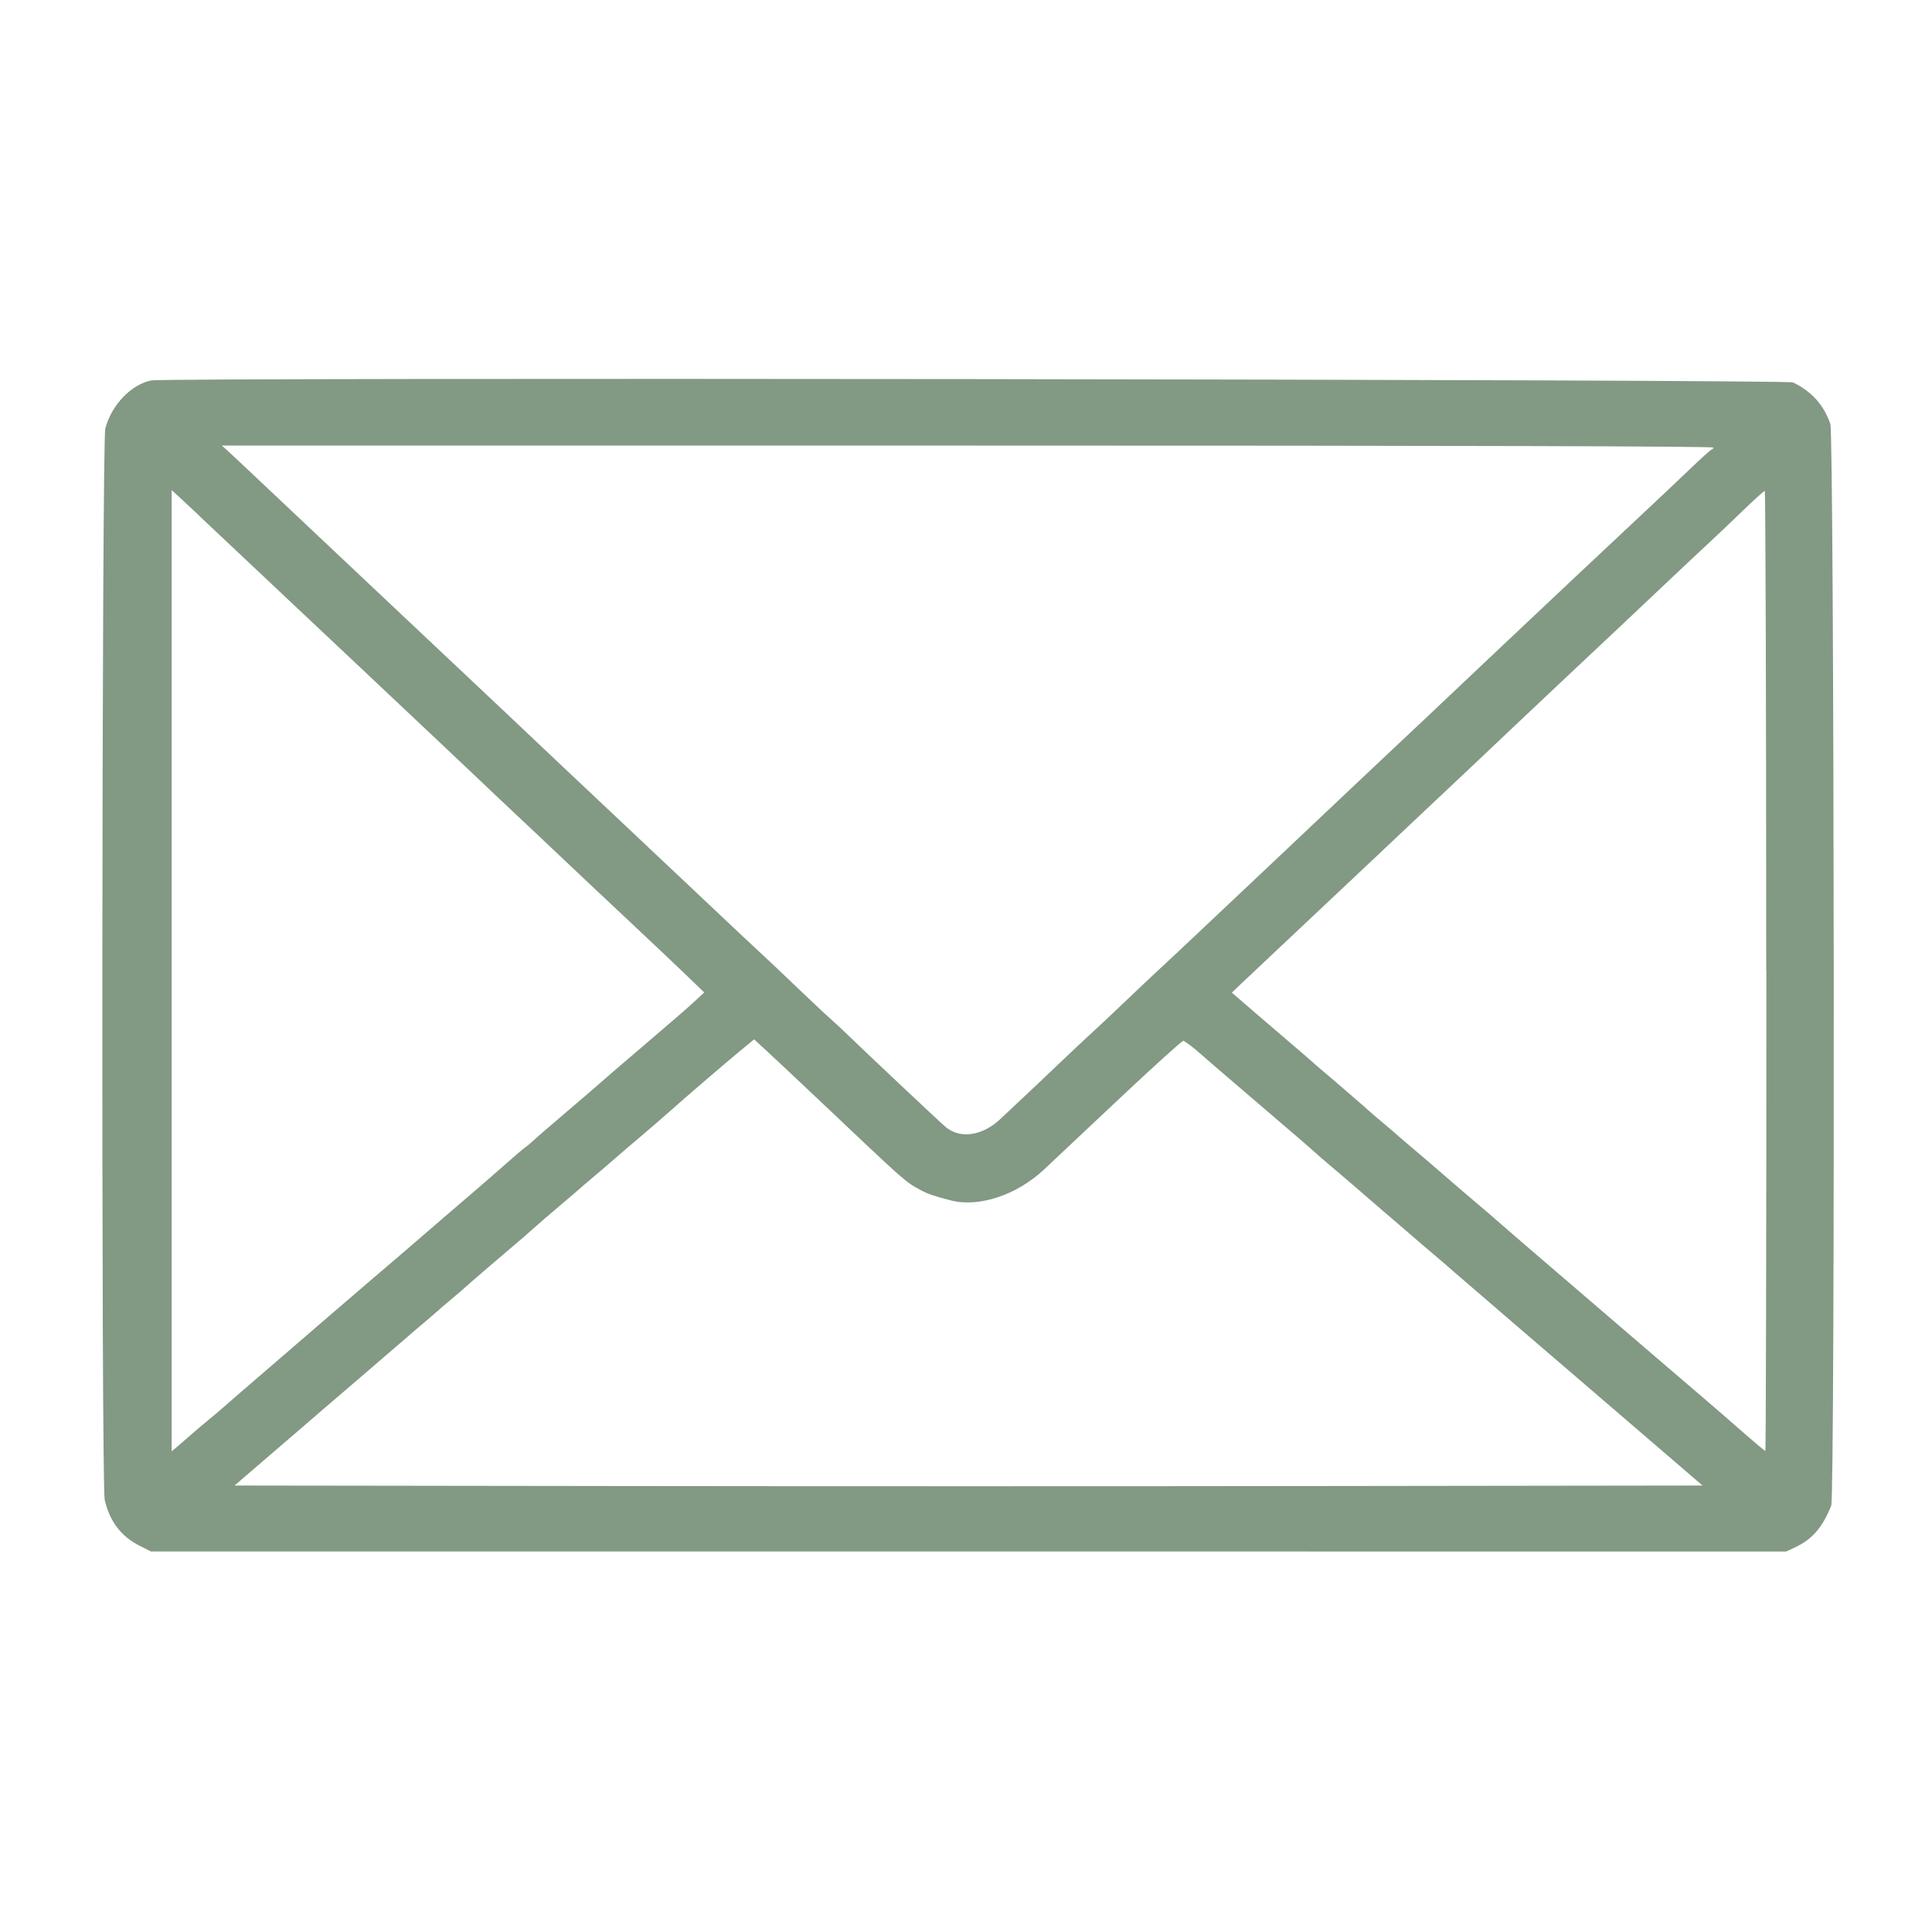
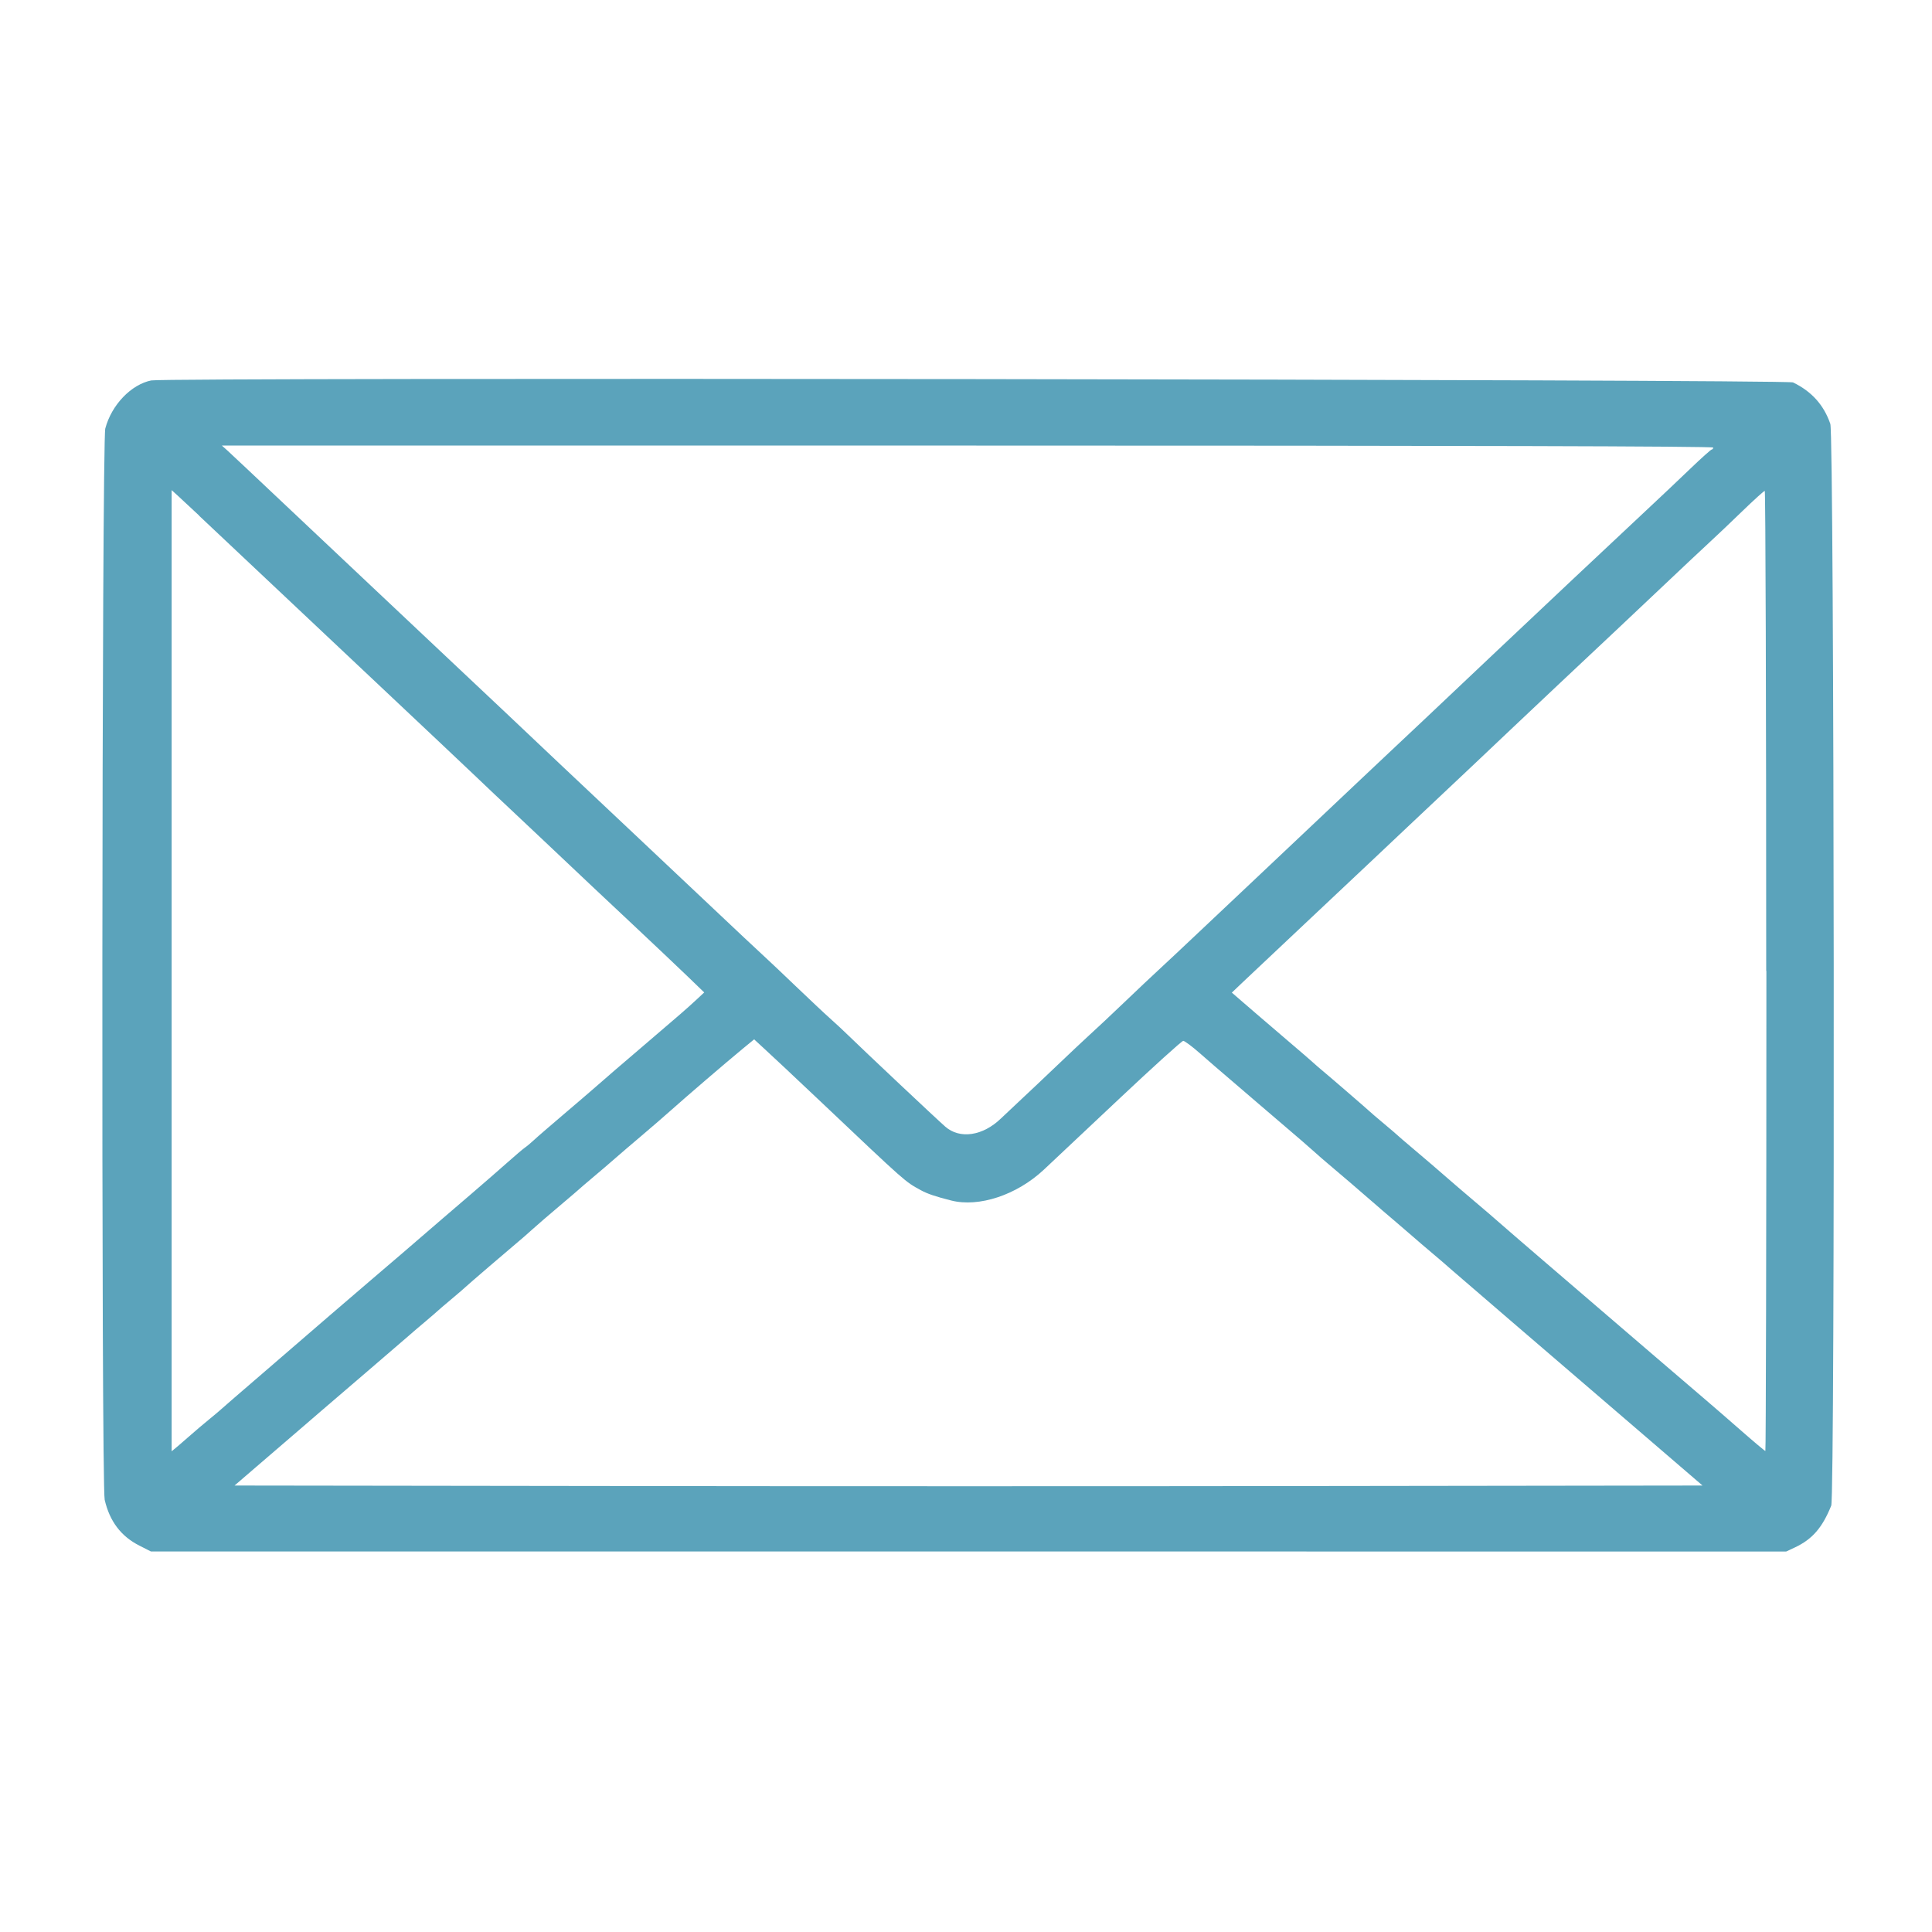
<svg xmlns="http://www.w3.org/2000/svg" version="1.1" width="32" height="32" viewBox="0 0 32 32">
-   <path fill="#829984" d="M2.51 6.3c-0.336 0.066-0.662 0.405-0.766 0.797-0.058 0.22-0.068 17.493-0.010 17.745 0.082 0.355 0.27 0.604 0.574 0.758l0.191 0.097 27.086 0.001 0.145-0.068c0.287-0.135 0.454-0.327 0.601-0.692 0.065-0.161 0.050-17.728-0.015-17.917-0.108-0.314-0.31-0.538-0.618-0.687-0.106-0.051-26.928-0.084-27.188-0.033zM28.376 7.412c0 0.018-0.011 0.033-0.024 0.033s-0.173 0.143-0.355 0.318c-0.182 0.175-0.512 0.487-0.734 0.694-0.387 0.361-1.988 1.866-2.462 2.316-0.455 0.431-0.952 0.901-1.208 1.142-0.144 0.135-0.387 0.364-0.54 0.508s-0.388 0.366-0.522 0.492c-0.228 0.214-0.649 0.612-1.191 1.125-0.126 0.119-0.368 0.348-0.539 0.509s-0.56 0.528-0.865 0.816c-0.305 0.288-0.641 0.604-0.748 0.702s-0.364 0.341-0.571 0.539-0.458 0.434-0.556 0.522c-0.098 0.089-0.348 0.324-0.555 0.522s-0.472 0.448-0.587 0.555c-0.115 0.107-0.268 0.251-0.34 0.32-0.301 0.291-0.682 0.347-0.923 0.135-0.15-0.131-1.357-1.268-1.613-1.518-0.064-0.063-0.197-0.187-0.296-0.275s-0.348-0.324-0.556-0.522c-0.207-0.199-0.464-0.442-0.571-0.54s-0.437-0.408-0.733-0.688c-0.296-0.28-0.95-0.897-1.453-1.37s-1.017-0.958-1.143-1.077c-0.683-0.647-1.274-1.205-1.731-1.634-0.18-0.169-0.429-0.404-0.555-0.523s-0.493-0.465-0.816-0.769c-0.323-0.304-0.977-0.92-1.453-1.37s-0.909-0.857-0.963-0.906l-0.098-0.088h12.351c8.212 0 12.351 0.011 12.351 0.033zM3.298 8.542c0.637 0.601 1.575 1.485 2.89 2.722 0.79 0.744 1.554 1.464 1.698 1.602s0.408 0.388 0.588 0.556c0.18 0.169 0.429 0.404 0.555 0.523 0.712 0.673 0.903 0.854 1.453 1.369 0.332 0.312 0.734 0.692 0.893 0.845l0.289 0.279-0.142 0.132c-0.141 0.131-0.278 0.25-0.811 0.705-0.445 0.38-0.654 0.559-0.832 0.716-0.092 0.081-0.343 0.296-0.557 0.478s-0.43 0.368-0.478 0.414c-0.049 0.045-0.116 0.102-0.151 0.126s-0.163 0.134-0.287 0.244c-0.124 0.11-0.394 0.345-0.6 0.522s-0.412 0.353-0.457 0.392c-0.525 0.454-0.889 0.766-1.192 1.024-0.201 0.171-0.518 0.443-0.705 0.605s-0.663 0.573-1.058 0.913-0.726 0.626-0.735 0.636c-0.009 0.010-0.097 0.084-0.196 0.165s-0.231 0.193-0.294 0.249-0.162 0.142-0.22 0.191l-0.106 0.088v-15.92l0.106 0.096c0.058 0.053 0.216 0.2 0.351 0.327zM29.257 16.082c0 4.373-0.008 7.951-0.017 7.951s-0.197-0.158-0.417-0.351c-0.22-0.193-0.481-0.419-0.579-0.502-0.163-0.138-1.166-0.999-2.693-2.31-0.323-0.278-0.648-0.557-0.72-0.622s-0.263-0.227-0.422-0.362c-0.159-0.135-0.365-0.311-0.457-0.392-0.186-0.162-0.26-0.226-0.572-0.49-0.117-0.099-0.22-0.187-0.229-0.197s-0.112-0.098-0.229-0.196c-0.117-0.098-0.22-0.186-0.229-0.196-0.022-0.023-0.684-0.595-0.778-0.672-0.042-0.034-0.122-0.104-0.18-0.156s-0.193-0.169-0.302-0.261c-0.109-0.092-0.385-0.329-0.614-0.526l-0.416-0.359 0.189-0.18c0.104-0.099 0.586-0.553 1.071-1.009s0.977-0.92 1.094-1.030c0.117-0.11 0.366-0.346 0.555-0.524 0.928-0.873 1.355-1.277 1.714-1.618 0.252-0.24 1.243-1.172 1.748-1.646 0.136-0.127 0.496-0.467 0.8-0.755s0.64-0.604 0.747-0.702 0.349-0.328 0.539-0.512c0.19-0.184 0.357-0.334 0.37-0.335s0.024 3.577 0.024 7.95zM13.061 17.745c0.117 0.109 0.359 0.338 0.539 0.508 1.418 1.343 1.386 1.315 1.651 1.46 0.109 0.060 0.243 0.105 0.503 0.171 0.461 0.117 1.087-0.091 1.535-0.51 0.126-0.118 0.687-0.646 1.248-1.174s1.038-0.96 1.061-0.96c0.023 0 0.147 0.092 0.274 0.204s0.361 0.314 0.52 0.449c0.158 0.135 0.364 0.311 0.457 0.392s0.299 0.257 0.458 0.392c0.159 0.135 0.356 0.305 0.438 0.379s0.191 0.169 0.243 0.212c0.125 0.104 0.626 0.533 0.772 0.662 0.063 0.056 0.21 0.182 0.327 0.281s0.218 0.186 0.228 0.196c0.009 0.009 0.112 0.098 0.228 0.197 0.326 0.276 0.394 0.334 0.524 0.449 0.066 0.058 0.51 0.44 0.986 0.849s1.379 1.184 2.006 1.723l1.14 0.98-6.065 0.008c-3.336 0.005-8.806 0.005-12.157 0l-6.092-0.008 0.367-0.316c0.202-0.174 0.507-0.436 0.677-0.582s0.347-0.299 0.392-0.338c0.045-0.039 0.39-0.335 0.767-0.658s0.693-0.595 0.702-0.604 0.112-0.098 0.229-0.196c0.117-0.099 0.22-0.187 0.229-0.197s0.112-0.098 0.229-0.196c0.117-0.098 0.22-0.187 0.229-0.197 0.018-0.020 0.755-0.653 0.882-0.758 0.045-0.037 0.149-0.127 0.23-0.201s0.288-0.251 0.457-0.394c0.17-0.143 0.316-0.269 0.325-0.278s0.112-0.098 0.229-0.196 0.279-0.237 0.361-0.309c0.082-0.072 0.279-0.241 0.439-0.376s0.38-0.326 0.49-0.424c0.229-0.205 0.912-0.792 1.187-1.018l0.185-0.152 0.18 0.166c0.099 0.091 0.275 0.256 0.392 0.365z" />
+   <path fill="#5BA3BB" d="M2.51 6.3c-0.336 0.066-0.662 0.405-0.766 0.797-0.058 0.22-0.068 17.493-0.010 17.745 0.082 0.355 0.27 0.604 0.574 0.758l0.191 0.097 27.086 0.001 0.145-0.068c0.287-0.135 0.454-0.327 0.601-0.692 0.065-0.161 0.050-17.728-0.015-17.917-0.108-0.314-0.31-0.538-0.618-0.687-0.106-0.051-26.928-0.084-27.188-0.033zM28.376 7.412c0 0.018-0.011 0.033-0.024 0.033s-0.173 0.143-0.355 0.318c-0.182 0.175-0.512 0.487-0.734 0.694-0.387 0.361-1.988 1.866-2.462 2.316-0.455 0.431-0.952 0.901-1.208 1.142-0.144 0.135-0.387 0.364-0.54 0.508s-0.388 0.366-0.522 0.492c-0.228 0.214-0.649 0.612-1.191 1.125-0.126 0.119-0.368 0.348-0.539 0.509s-0.56 0.528-0.865 0.816c-0.305 0.288-0.641 0.604-0.748 0.702s-0.364 0.341-0.571 0.539-0.458 0.434-0.556 0.522c-0.098 0.089-0.348 0.324-0.555 0.522s-0.472 0.448-0.587 0.555c-0.115 0.107-0.268 0.251-0.34 0.32-0.301 0.291-0.682 0.347-0.923 0.135-0.15-0.131-1.357-1.268-1.613-1.518-0.064-0.063-0.197-0.187-0.296-0.275s-0.348-0.324-0.556-0.522c-0.207-0.199-0.464-0.442-0.571-0.54s-0.437-0.408-0.733-0.688c-0.296-0.28-0.95-0.897-1.453-1.37s-1.017-0.958-1.143-1.077c-0.683-0.647-1.274-1.205-1.731-1.634-0.18-0.169-0.429-0.404-0.555-0.523s-0.493-0.465-0.816-0.769c-0.323-0.304-0.977-0.92-1.453-1.37s-0.909-0.857-0.963-0.906l-0.098-0.088h12.351c8.212 0 12.351 0.011 12.351 0.033zM3.298 8.542c0.637 0.601 1.575 1.485 2.89 2.722 0.79 0.744 1.554 1.464 1.698 1.602s0.408 0.388 0.588 0.556c0.18 0.169 0.429 0.404 0.555 0.523 0.712 0.673 0.903 0.854 1.453 1.369 0.332 0.312 0.734 0.692 0.893 0.845l0.289 0.279-0.142 0.132c-0.141 0.131-0.278 0.25-0.811 0.705-0.445 0.38-0.654 0.559-0.832 0.716-0.092 0.081-0.343 0.296-0.557 0.478s-0.43 0.368-0.478 0.414c-0.049 0.045-0.116 0.102-0.151 0.126s-0.163 0.134-0.287 0.244c-0.124 0.11-0.394 0.345-0.6 0.522s-0.412 0.353-0.457 0.392c-0.525 0.454-0.889 0.766-1.192 1.024-0.201 0.171-0.518 0.443-0.705 0.605s-0.663 0.573-1.058 0.913-0.726 0.626-0.735 0.636c-0.009 0.010-0.097 0.084-0.196 0.165s-0.231 0.193-0.294 0.249-0.162 0.142-0.22 0.191l-0.106 0.088v-15.92l0.106 0.096c0.058 0.053 0.216 0.2 0.351 0.327zM29.257 16.082c0 4.373-0.008 7.951-0.017 7.951s-0.197-0.158-0.417-0.351c-0.22-0.193-0.481-0.419-0.579-0.502-0.163-0.138-1.166-0.999-2.693-2.31-0.323-0.278-0.648-0.557-0.72-0.622s-0.263-0.227-0.422-0.362c-0.159-0.135-0.365-0.311-0.457-0.392-0.186-0.162-0.26-0.226-0.572-0.49-0.117-0.099-0.22-0.187-0.229-0.197s-0.112-0.098-0.229-0.196c-0.117-0.098-0.22-0.186-0.229-0.196-0.022-0.023-0.684-0.595-0.778-0.672-0.042-0.034-0.122-0.104-0.18-0.156s-0.193-0.169-0.302-0.261c-0.109-0.092-0.385-0.329-0.614-0.526l-0.416-0.359 0.189-0.18c0.104-0.099 0.586-0.553 1.071-1.009s0.977-0.92 1.094-1.030c0.117-0.11 0.366-0.346 0.555-0.524 0.928-0.873 1.355-1.277 1.714-1.618 0.252-0.24 1.243-1.172 1.748-1.646 0.136-0.127 0.496-0.467 0.8-0.755s0.64-0.604 0.747-0.702 0.349-0.328 0.539-0.512c0.19-0.184 0.357-0.334 0.37-0.335s0.024 3.577 0.024 7.95zM13.061 17.745c0.117 0.109 0.359 0.338 0.539 0.508 1.418 1.343 1.386 1.315 1.651 1.46 0.109 0.060 0.243 0.105 0.503 0.171 0.461 0.117 1.087-0.091 1.535-0.51 0.126-0.118 0.687-0.646 1.248-1.174s1.038-0.96 1.061-0.96c0.023 0 0.147 0.092 0.274 0.204s0.361 0.314 0.52 0.449c0.158 0.135 0.364 0.311 0.457 0.392s0.299 0.257 0.458 0.392c0.159 0.135 0.356 0.305 0.438 0.379s0.191 0.169 0.243 0.212c0.125 0.104 0.626 0.533 0.772 0.662 0.063 0.056 0.21 0.182 0.327 0.281s0.218 0.186 0.228 0.196c0.009 0.009 0.112 0.098 0.228 0.197 0.326 0.276 0.394 0.334 0.524 0.449 0.066 0.058 0.51 0.44 0.986 0.849s1.379 1.184 2.006 1.723l1.14 0.98-6.065 0.008c-3.336 0.005-8.806 0.005-12.157 0l-6.092-0.008 0.367-0.316c0.202-0.174 0.507-0.436 0.677-0.582s0.347-0.299 0.392-0.338c0.045-0.039 0.39-0.335 0.767-0.658s0.693-0.595 0.702-0.604 0.112-0.098 0.229-0.196c0.117-0.099 0.22-0.187 0.229-0.197s0.112-0.098 0.229-0.196c0.117-0.098 0.22-0.187 0.229-0.197 0.018-0.020 0.755-0.653 0.882-0.758 0.045-0.037 0.149-0.127 0.23-0.201s0.288-0.251 0.457-0.394c0.17-0.143 0.316-0.269 0.325-0.278s0.112-0.098 0.229-0.196 0.279-0.237 0.361-0.309c0.082-0.072 0.279-0.241 0.439-0.376s0.38-0.326 0.49-0.424c0.229-0.205 0.912-0.792 1.187-1.018l0.185-0.152 0.18 0.166c0.099 0.091 0.275 0.256 0.392 0.365z" />
</svg>
